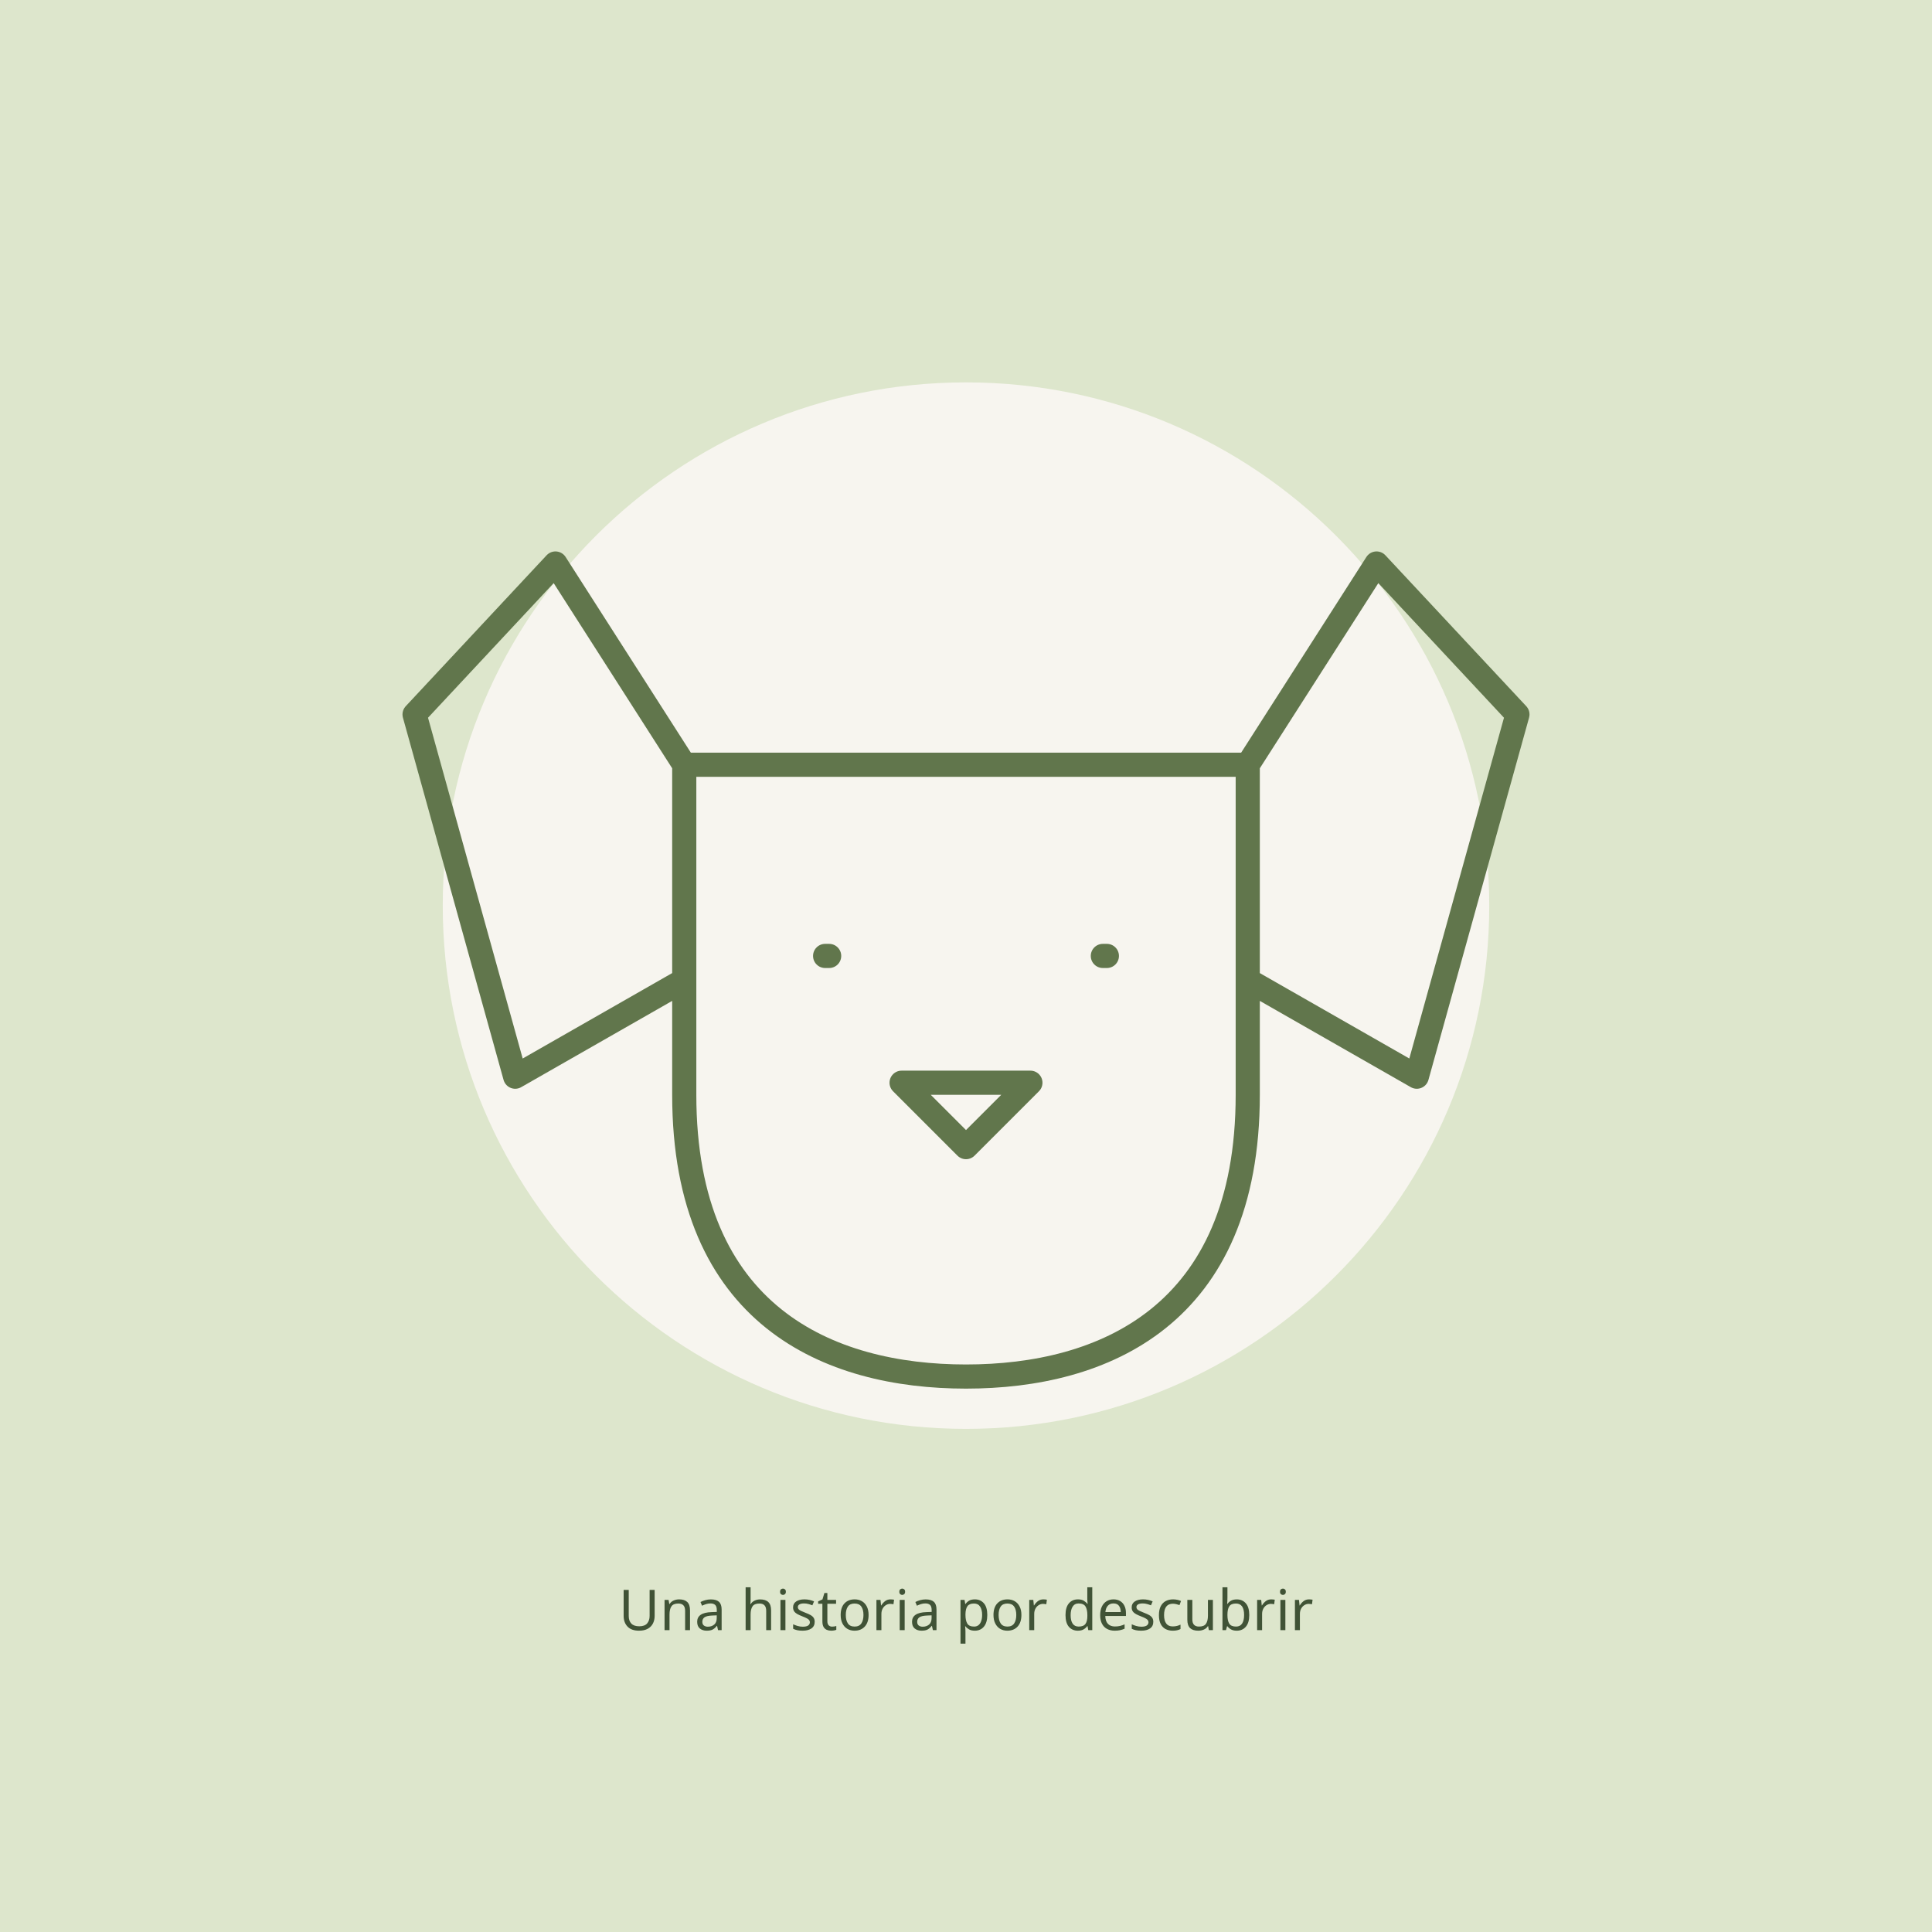
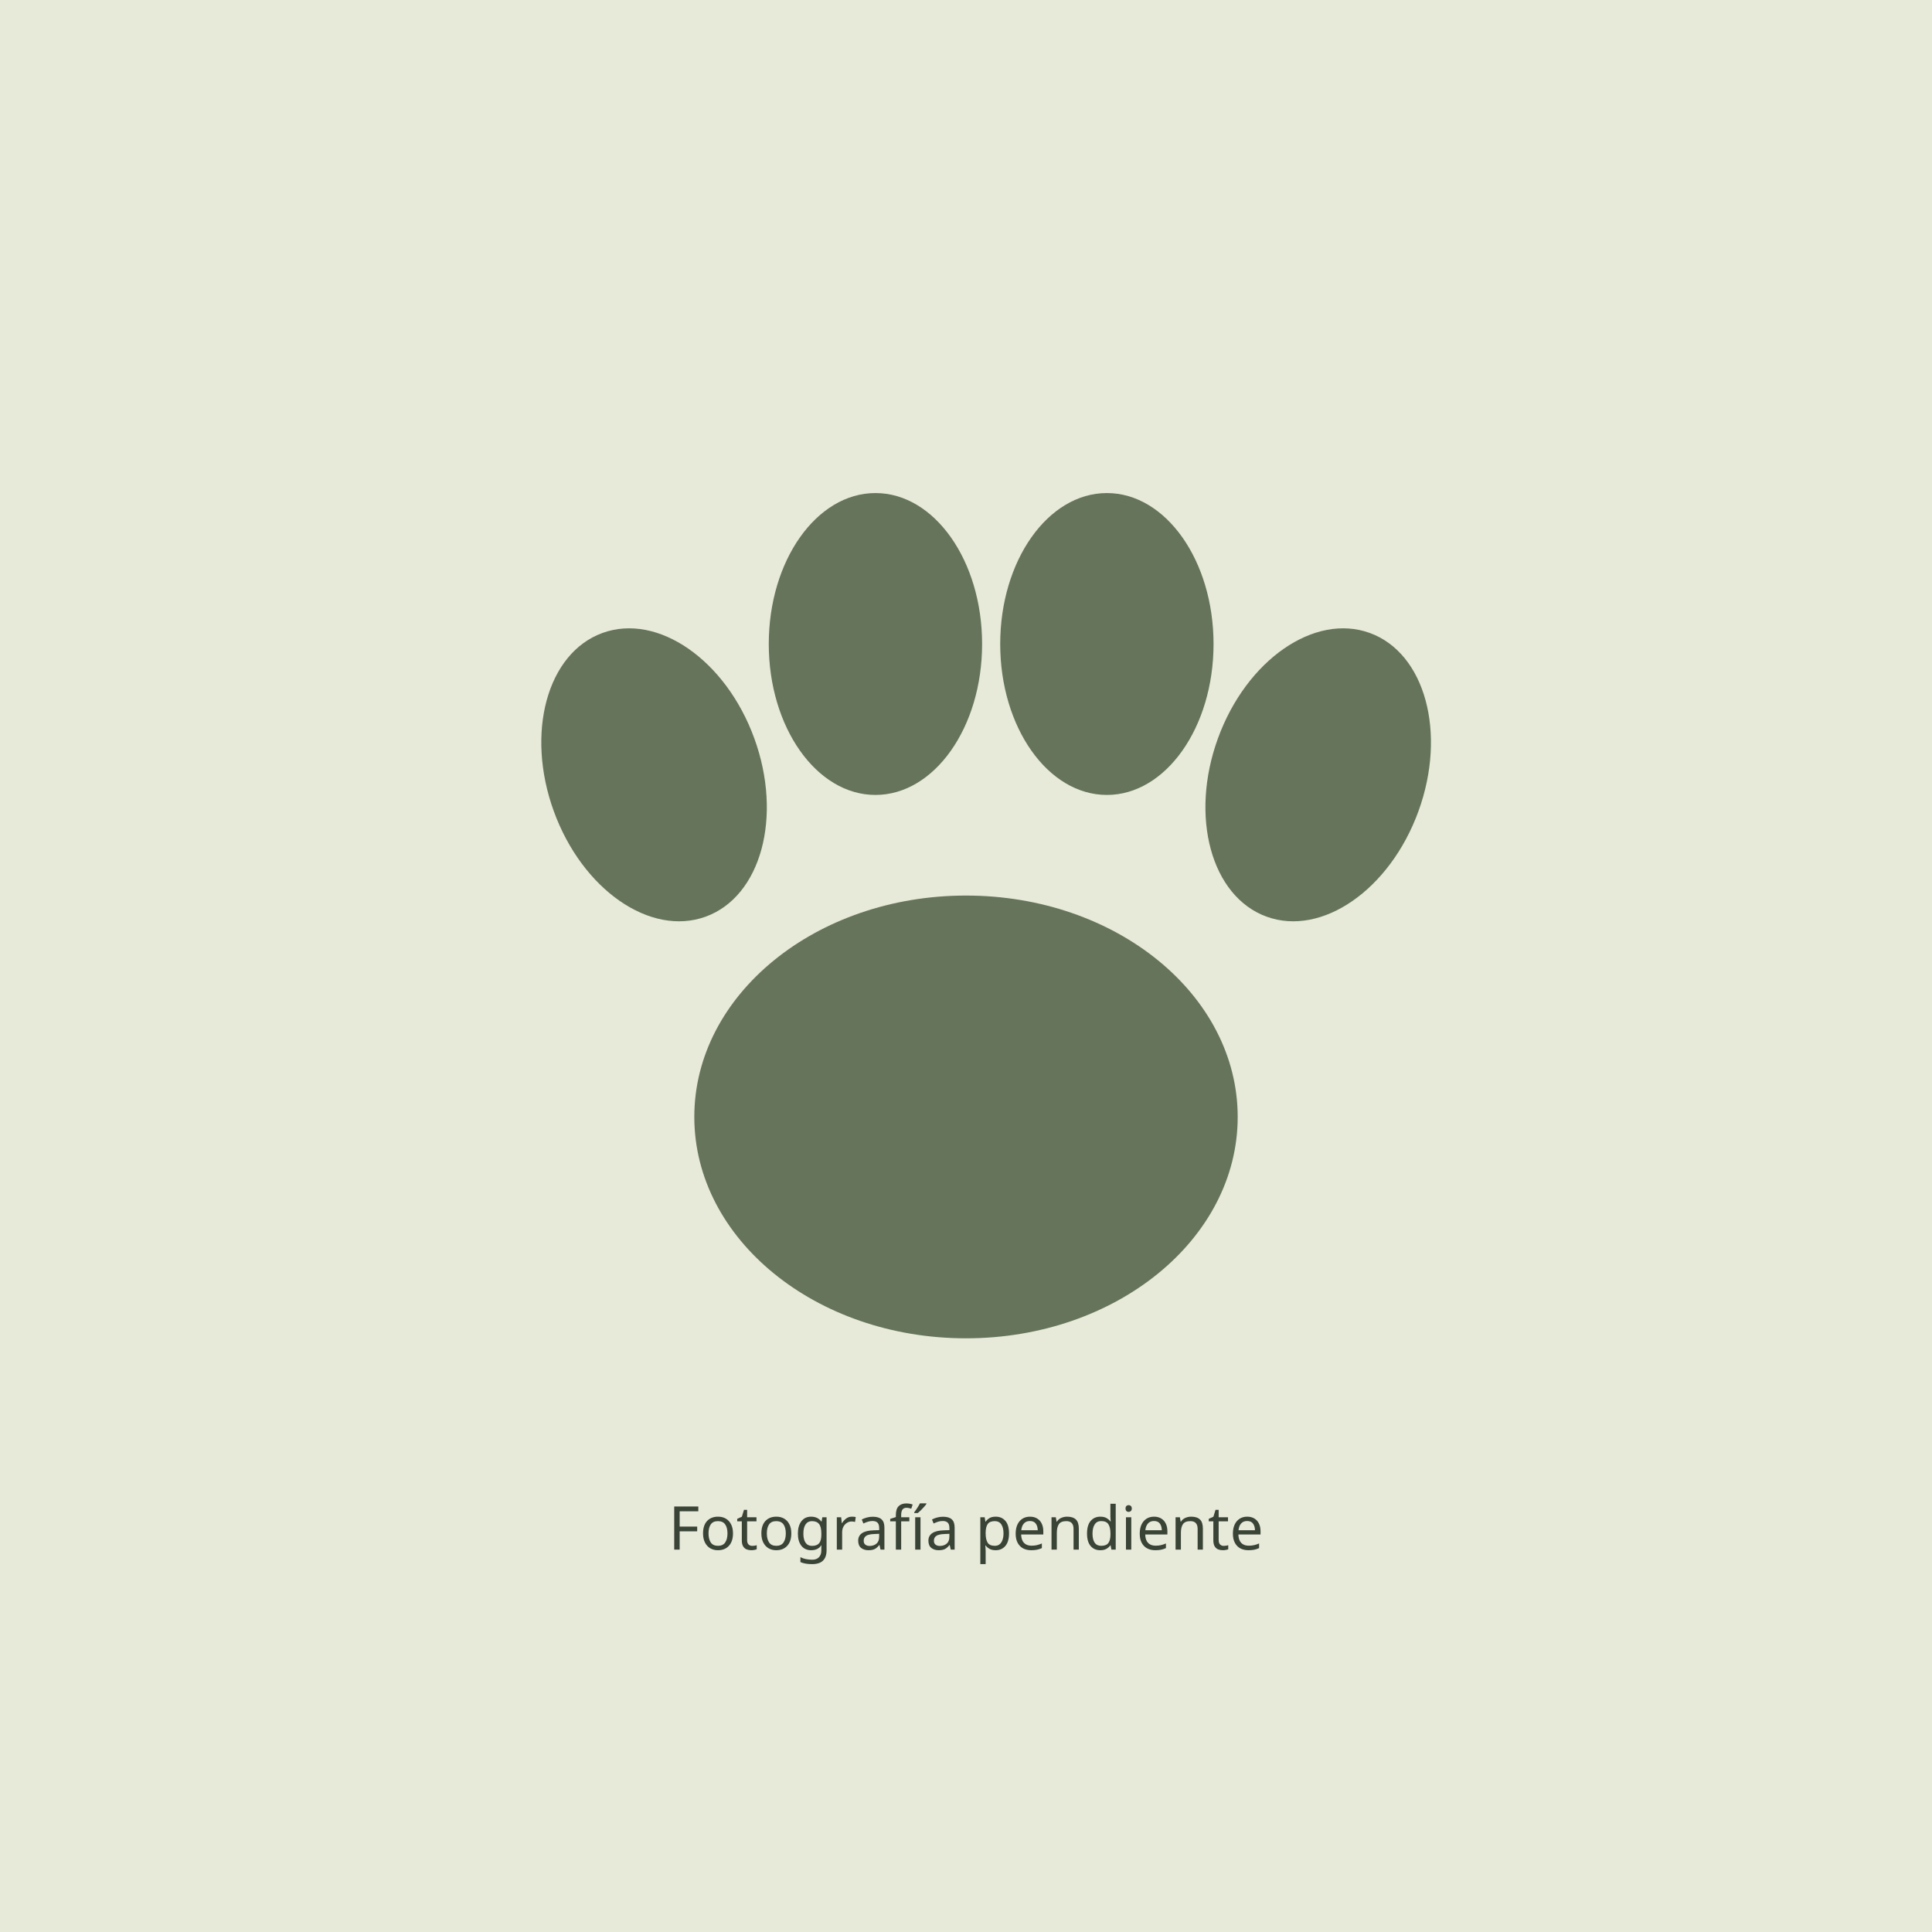
<svg xmlns="http://www.w3.org/2000/svg" viewBox="0 0 960 960">
-   <rect width="960" height="960" fill="#dde6cc" />
-   <circle cx="480" cy="450" r="260" fill="#f7f5ef" />
-   <g fill="none" stroke="#61764c" stroke-width="12" stroke-linecap="round" stroke-linejoin="round">
-     <path d="m340 380-64-100-70 75 50 180 84-48m280-107 64-100 70 75-50 180-84-48m-280-107h280v164c0 110-72 140-140 140s-140-30-140-140V380Z" />
-     <path d="M410 475h2m136 0h2m-102 63h64l-32 32-32-32Z" />
+   <rect width="960" height="960" fill="#e7e9d9" />
+   <g fill="#65745a">
+     <ellipse cx="480" cy="555" rx="135" ry="110" />
+     <ellipse cx="325" cy="385" rx="53" ry="75" transform="rotate(-20 325 385)" />
+     <ellipse cx="435" cy="320" rx="53" ry="75" />
+     <ellipse cx="550" cy="320" rx="53" ry="75" />
+     <ellipse cx="655" cy="385" rx="53" ry="75" transform="rotate(20 655 385)" />
  </g>
-   <text x="480" y="810" text-anchor="middle" font-family="sans-serif" font-size="28" fill="#405336">Una historia por descubrir</text>
+   <text x="480" y="770" text-anchor="middle" font-family="sans-serif" font-size="30" fill="#394336">Fotografía pendiente</text>
</svg>
